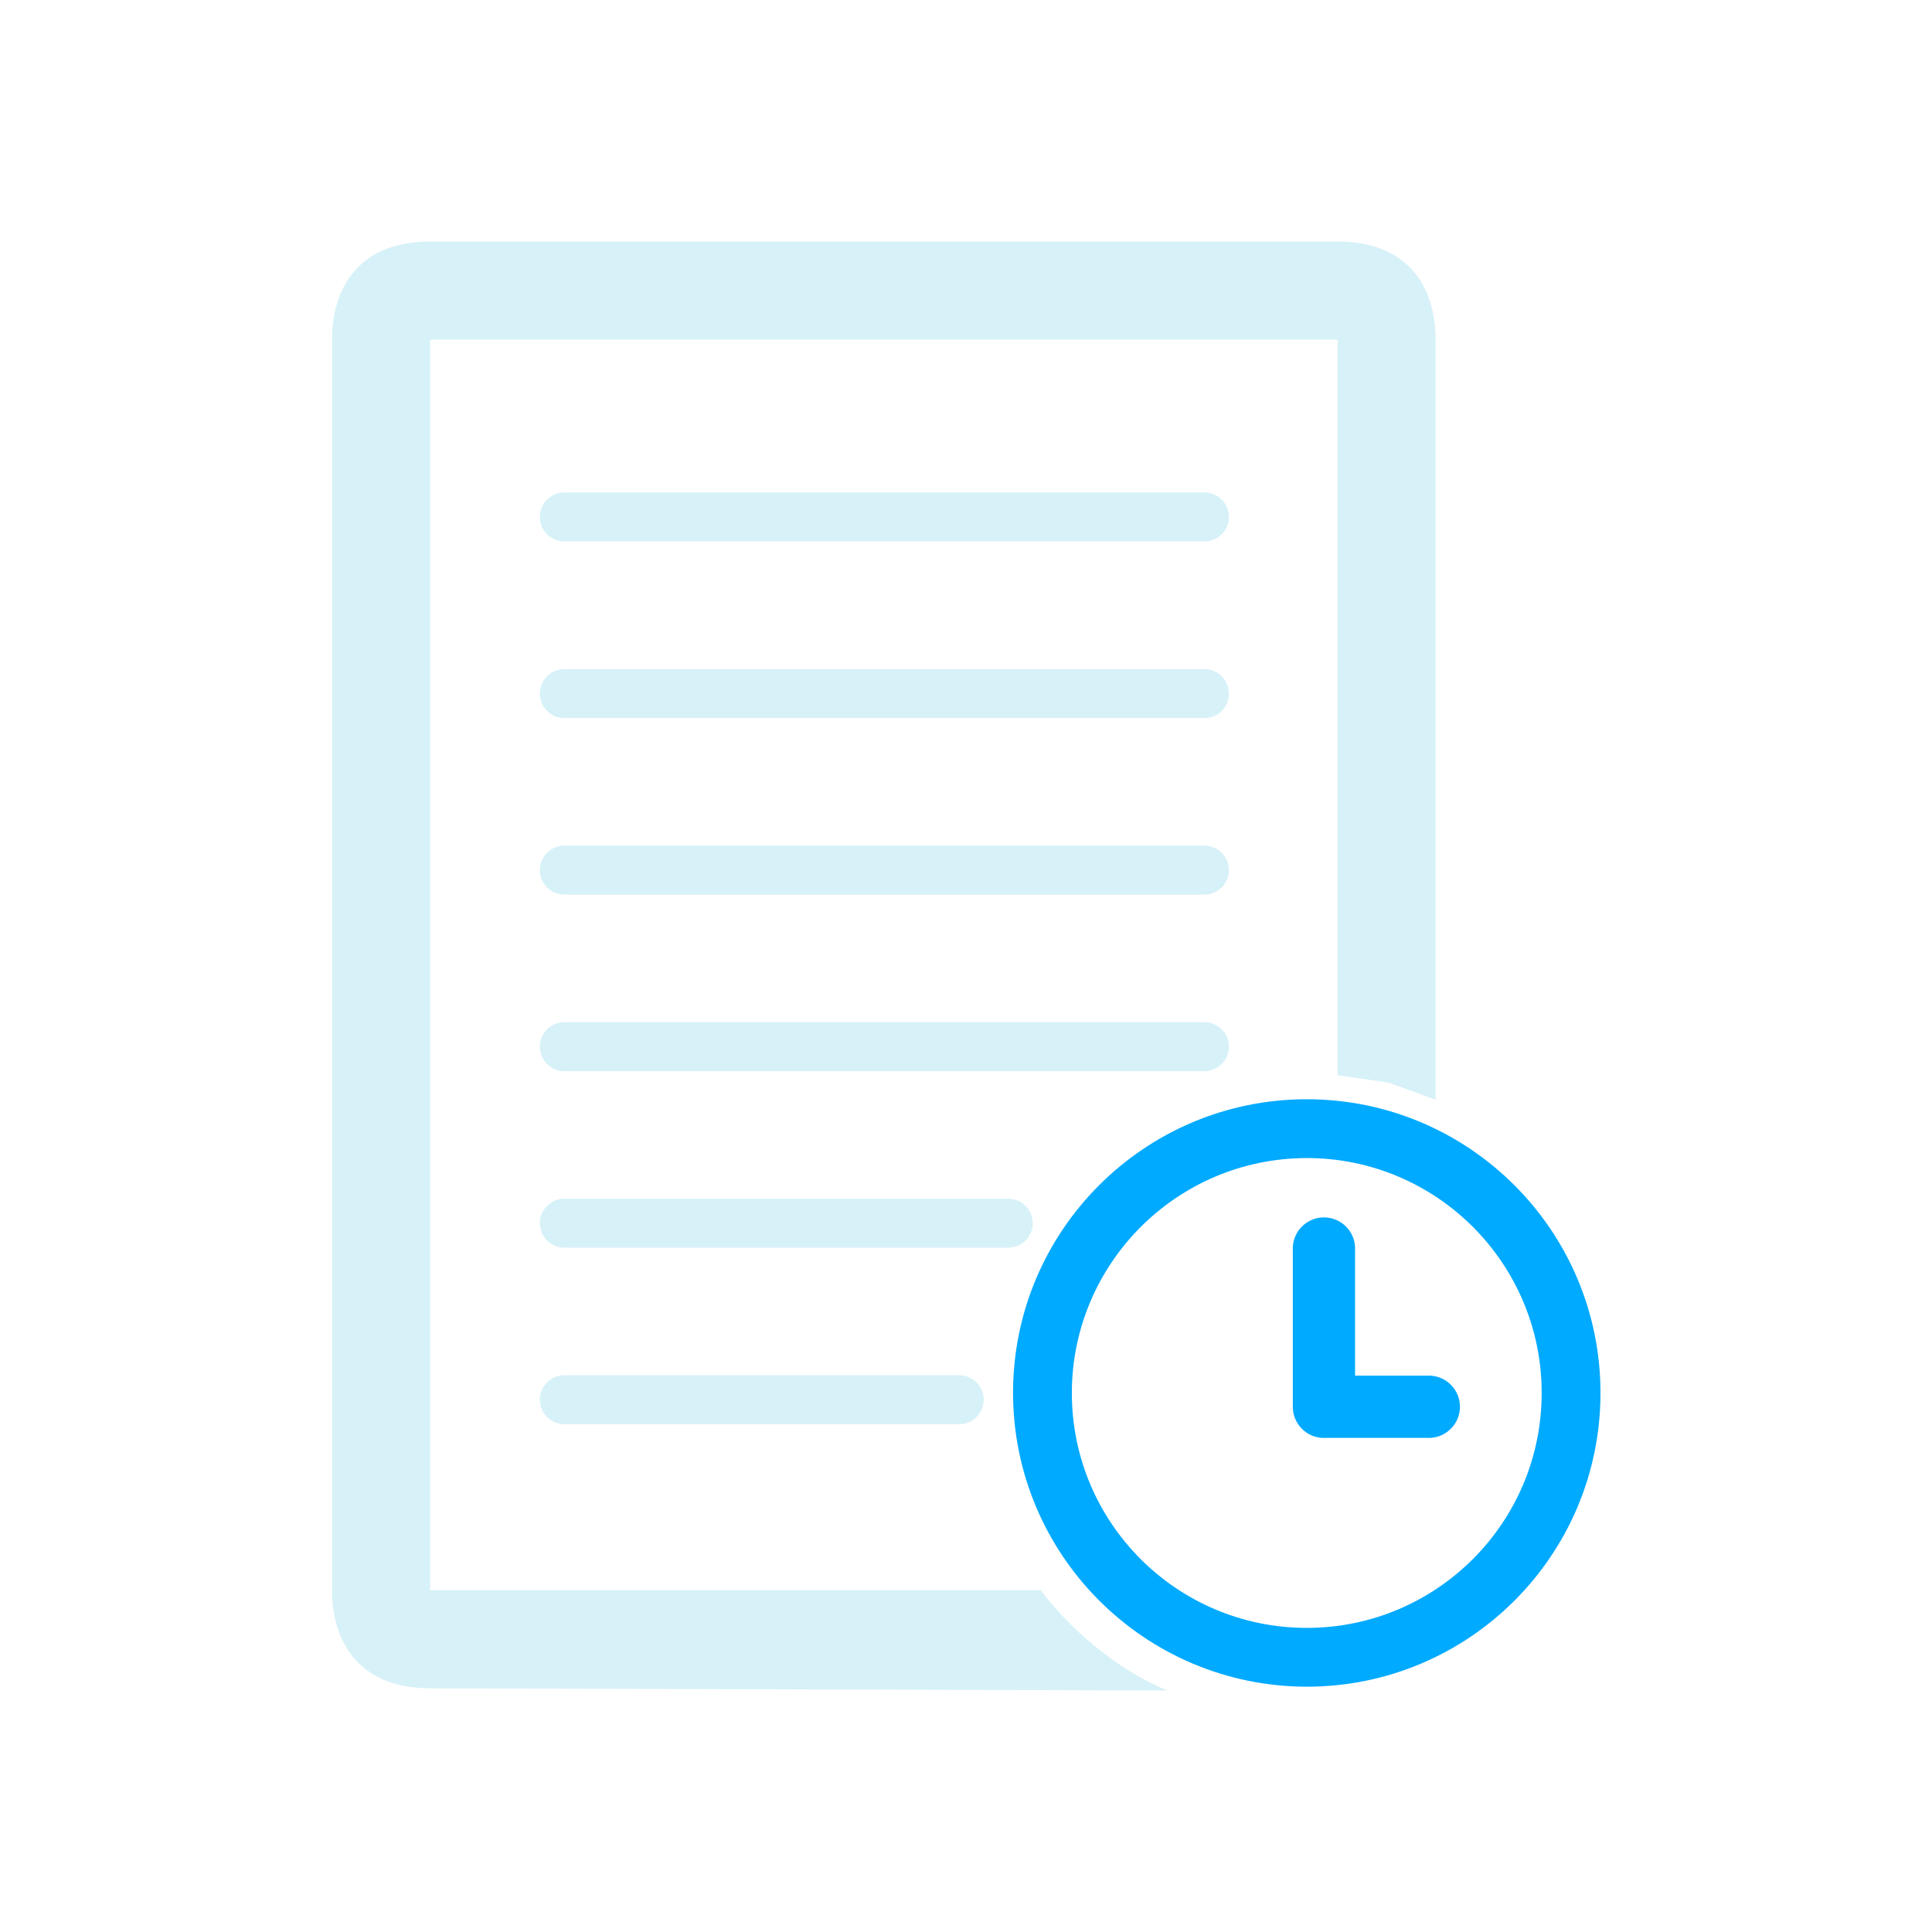
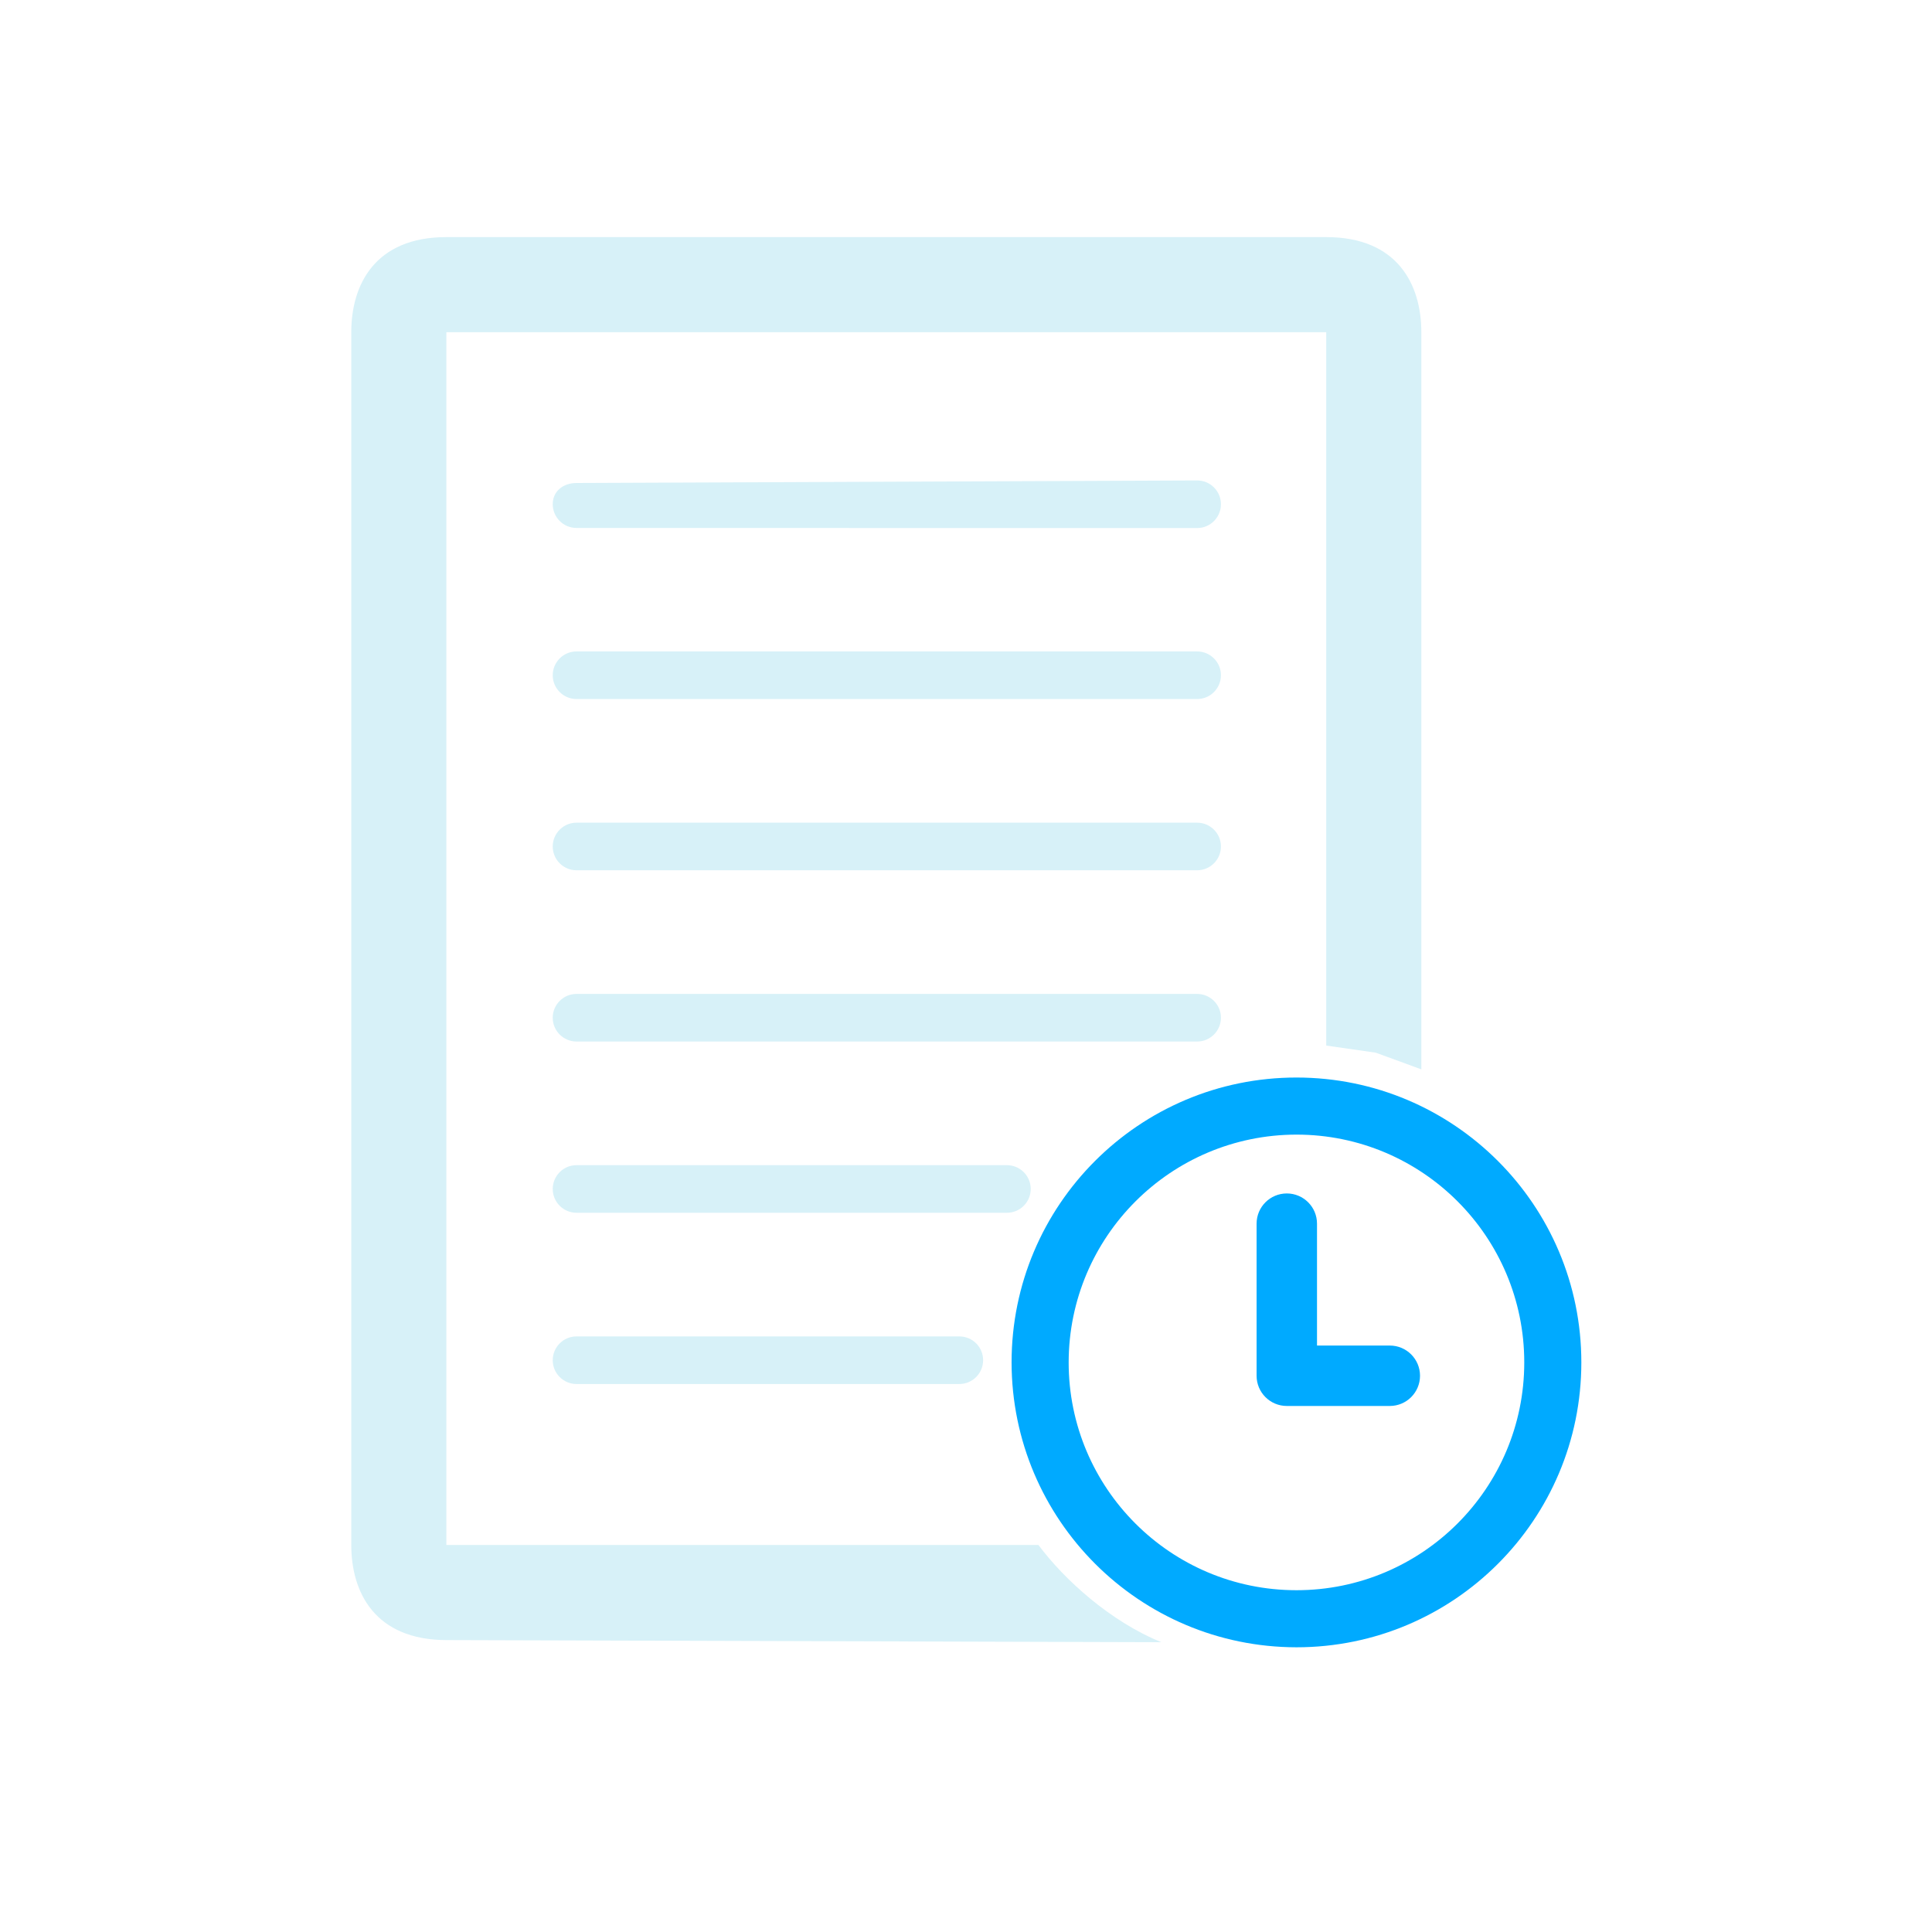
- <svg xmlns="http://www.w3.org/2000/svg" width="32" height="32" version="1.1" id="svg32">
+ <svg xmlns="http://www.w3.org/2000/svg" width="22" height="22" version="1.1" id="svg32">
  <defs id="defs36" />
-   <g id="document-open-recent">
+   <g id="document-open-recent" transform="translate(5e-7,22)">
    <rect style="opacity:0.001" width="32" height="32" x="0" y="0" id="rect17" />
-     <path class="fil0" d="m 7.125,4 h 15.028 c 1.218,0 1.625,0.812 1.625,1.625 V 18.215 L 22.998,17.931 22.153,17.809 V 5.625 H 7.125 v 20.714 H 17.238 C 17.681,26.935 18.468,27.647 19.338,28 L 7.125,27.964 C 5.906,27.96 5.5,27.151 5.5,26.339 V 5.625 C 5.5,4.812 5.906,4 7.125,4 Z M 25.789,23.711 v 0 l 6.09e-4,6.5e-4 v 0 l -6.09e-4,-6.5e-4 6.09e-4,6.5e-4 0.001,-0.002 v 0 l -0.001,0.002 v 0 l -6.09e-4,-6.5e-4 6.09e-4,6.5e-4 0.001,-0.002 v 0 l -0.001,0.002 z M 9.348,8.968 c -0.224,0 -0.406,-0.182 -0.406,-0.406 0,-0.224 0.182,-0.406 0.406,-0.406 h 10.601 c 0.224,0 0.406,0.182 0.406,0.406 0,0.224 -0.182,0.406 -0.406,0.406 z m 0,14.622 c -0.224,0 -0.406,-0.182 -0.406,-0.406 0,-0.224 0.182,-0.406 0.406,-0.406 h 6.539 c 0.225,0 0.407,0.182 0.407,0.406 0,0.224 -0.182,0.406 -0.407,0.406 z m 0,-2.924 c -0.224,0 -0.406,-0.182 -0.406,-0.406 0,-0.224 0.182,-0.406 0.406,-0.406 h 7.352 c 0.224,0 0.406,0.182 0.406,0.406 0,0.224 -0.182,0.406 -0.406,0.406 z m 0,-2.924 c -0.224,0 -0.406,-0.182 -0.406,-0.406 0,-0.224 0.182,-0.406 0.406,-0.406 h 10.601 c 0.224,0 0.406,0.182 0.406,0.406 0,0.224 -0.182,0.406 -0.406,0.406 z m 0,-2.924 c -0.224,0 -0.406,-0.182 -0.406,-0.406 0,-0.224 0.182,-0.406 0.406,-0.406 h 10.601 c 0.224,0 0.406,0.182 0.406,0.406 0,0.224 -0.182,0.406 -0.406,0.406 z m 0,-2.924 c -0.224,0 -0.406,-0.182 -0.406,-0.406 0,-0.224 0.182,-0.406 0.406,-0.406 h 10.601 c 0.224,0 0.406,0.182 0.406,0.406 0,0.224 -0.182,0.406 -0.406,0.406 z" id="path6" style="fill:#d7f1f8;fill-opacity:1;stroke-width:0.406;image-rendering:optimizeQuality;shape-rendering:geometricPrecision;text-rendering:geometricPrecision" />
+     <path class="fil0" d="m 7.125,4 h 15.028 c 1.218,0 1.625,0.812 1.625,1.625 V 18.215 L 22.998,17.931 22.153,17.809 V 5.625 H 7.125 v 20.714 H 17.238 C 17.681,26.935 18.468,27.647 19.338,28 L 7.125,27.964 C 5.906,27.96 5.5,27.151 5.5,26.339 V 5.625 C 5.5,4.812 5.906,4 7.125,4 Z M 25.789,23.711 v 0 l 6.09e-4,6.5e-4 v 0 l -6.09e-4,-6.5e-4 6.09e-4,6.5e-4 0.001,-0.002 v 0 l -0.001,0.002 v 0 l -6.09e-4,-6.5e-4 6.09e-4,6.5e-4 0.001,-0.002 v 0 l -0.001,0.002 z M 9.348,9 C 9.124,9 8.942,8.786 8.942,8.562 8.942,8.338 9.124,8 9.348,8 h 10.601 c 0.224,0 0.406,0.338 0.406,0.562 C 20.355,8.786 20.173,9 19.949,9 Z m 0,15 C 9.124,24 8.942,23.408 8.942,23.184 8.942,22.96 9.124,23 9.348,23 h 6.539 c 0.225,0 0.407,-0.04 0.407,0.184 C 16.293,23.408 16.111,24 15.887,24 Z m 0,-3 C 9.124,21 8.942,20.484 8.942,20.26 c 0,-0.224 0.182,-0.182 0.406,-0.186 l 7.352,-0.147 c 0.224,-0.004 0.406,0.109 0.406,0.333 C 17.106,20.484 16.924,21 16.7,21 Z m 0,-3 C 9.124,18 8.942,17.559 8.942,17.335 8.942,17.111 9.124,17 9.348,17 h 10.601 c 0.224,0 0.406,0.111 0.406,0.335 C 20.355,17.559 20.173,18 19.949,18 Z m 0,-3 C 9.124,15 8.942,14.635 8.942,14.411 8.942,14.187 9.124,14 9.348,14 h 10.601 c 0.224,0 0.406,0.187 0.406,0.411 0,0.224 -0.182,0.607 -0.406,0.606 z m 0,-3 C 9.124,12 8.942,11.711 8.942,11.486 8.942,11.262 9.124,11 9.348,11 h 10.601 c 0.224,0 0.406,0.262 0.406,0.486 C 20.355,11.711 20.173,12 19.949,12 Z" id="path6" style="fill:#d7f1f8;fill-opacity:1;stroke-width:0.406;image-rendering:optimizeQuality;shape-rendering:geometricPrecision;text-rendering:geometricPrecision" />
    <path d="m 21.644,27.937 a 4.865,4.865 0 1 0 -4.865,-4.865 4.872,4.872 0 0 0 4.865,4.865 z m 0,-8.756 a 3.891,3.891 0 1 1 -3.891,3.891 3.896,3.896 0 0 1 3.891,-3.891 z" id="path12" style="fill:#00aaff;fill-opacity:1;stroke-width:0.325;image-rendering:optimizeQuality;shape-rendering:geometricPrecision;text-rendering:geometricPrecision" />
    <path d="m 21.929,23.816 h 1.759 a 0.516,0.516 0 0 0 0,-1.031 h -1.244 v -2.082 a 0.516,0.516 0 1 0 -1.031,0 v 2.598 a 0.516,0.516 0 0 0 0.516,0.516 z" id="path14-3" style="fill:#00aaff;fill-opacity:1;stroke-width:0.344;image-rendering:optimizeQuality;shape-rendering:geometricPrecision;text-rendering:geometricPrecision" />
  </g>
-   <g id="22-22-document-open-recent">
+   <g id="22-22-document-open-recent" transform="translate(5e-7,22)">
    <rect style="opacity:0.001" width="22" height="22" x="-5e-07" y="-22" id="rect7" />
-     <path class="fil0" d="M 5.083,-19 H 15.102 c 0.812,0 1.083,0.541 1.083,1.083 v 8.394 l -0.519,-0.19 -0.564,-0.081 v -8.123 H 5.083 V -4.107 H 11.825 C 12.121,-3.71 12.645,-3.235 13.225,-3 L 5.083,-3.024 C 4.271,-3.027 4,-3.566 4,-4.107 V -17.917 C 4,-18.459 4.271,-19 5.083,-19 Z M 17.526,-5.86 v 0 l 4.1e-4,4.21e-4 v 0 l -4.1e-4,-4.21e-4 4.1e-4,4.21e-4 0.001,-0.002 v 0 l -0.001,0.002 v 0 l -4.1e-4,-4.21e-4 4.1e-4,4.21e-4 0.001,-0.002 v 0 l -0.001,0.002 z m -10.961,-9.828 c -0.149,0 -0.271,-0.121 -0.271,-0.271 0,-0.149 0.121,-0.271 0.271,-0.271 h 7.067 c 0.149,0 0.271,0.121 0.271,0.271 0,0.149 -0.121,0.271 -0.271,0.271 z m 0,9.748 c -0.149,0 -0.271,-0.121 -0.271,-0.271 0,-0.149 0.121,-0.271 0.271,-0.271 h 4.359 c 0.15,0 0.271,0.121 0.271,0.271 0,0.149 -0.121,0.271 -0.271,0.271 z m 0,-1.95 c -0.149,0 -0.271,-0.121 -0.271,-0.271 0,-0.149 0.121,-0.271 0.271,-0.271 h 4.901 c 0.149,0 0.271,0.121 0.271,0.271 0,0.149 -0.121,0.271 -0.271,0.271 z m 0,-1.95 c -0.149,0 -0.271,-0.121 -0.271,-0.271 0,-0.149 0.121,-0.271 0.271,-0.271 h 7.067 c 0.149,0 0.271,0.121 0.271,0.271 0,0.149 -0.121,0.271 -0.271,0.271 z m 0,-1.95 c -0.149,0 -0.271,-0.121 -0.271,-0.271 0,-0.149 0.121,-0.271 0.271,-0.271 h 7.067 c 0.149,0 0.271,0.121 0.271,0.271 0,0.149 -0.121,0.271 -0.271,0.271 z m 0,-1.95 c -0.149,0 -0.271,-0.121 -0.271,-0.271 0,-0.149 0.121,-0.271 0.271,-0.271 h 7.067 c 0.149,0 0.271,0.121 0.271,0.271 0,0.149 -0.121,0.271 -0.271,0.271 z" id="path6-6" style="fill:#d7f1f8;fill-opacity:1;stroke-width:0.271;image-rendering:optimizeQuality;shape-rendering:geometricPrecision;text-rendering:geometricPrecision" />
-     <path d="m 14.763,-3.042 a 3.244,3.244 0 1 0 -3.244,-3.244 3.248,3.248 0 0 0 3.244,3.244 z m 0,-5.838 a 2.594,2.594 0 1 1 -2.594,2.594 2.597,2.597 0 0 1 2.594,-2.594 z" id="path12-7" style="fill:#00aaff;fill-opacity:1;stroke-width:0.217;image-rendering:optimizeQuality;shape-rendering:geometricPrecision;text-rendering:geometricPrecision" />
-     <path d="m 14.952,-5.789 h 1.173 a 0.344,0.344 0 0 0 0,-0.688 h -0.829 v -1.388 a 0.344,0.344 0 1 0 -0.688,0 v 1.732 a 0.344,0.344 0 0 0 0.344,0.344 z" id="path14-3-5" style="fill:#00aaff;fill-opacity:1;stroke-width:0.229;image-rendering:optimizeQuality;shape-rendering:geometricPrecision;text-rendering:geometricPrecision" />
+     <path class="fil0" d="M 5.083,-19.3 H 15.102 c 0.812,0 1.083,0.541 1.083,1.083 v 8.394 l -0.519,-0.19 -0.564,-0.081 v -8.123 H 5.083 V -4.407 H 11.825 C 12.121,-4.01 12.645,-3.535 13.225,-3.3 L 5.083,-3.324 c -0.812,-0.002 -1.083,-0.541 -1.083,-1.083 v -13.81 c 0,-0.542 0.271,-1.083 1.083,-1.083 z M 17.526,-6.16 v 0 l 4.1e-4,4.21e-4 v 0 l -4.1e-4,-4.21e-4 4.1e-4,4.21e-4 0.001,-0.002 v 0 l -0.001,0.002 v 0 l -4.1e-4,-4.21e-4 4.1e-4,4.21e-4 0.001,-0.002 v 0 l -0.001,0.002 z m -10.961,-9.828 c -0.149,0 -0.271,-0.121 -0.271,-0.271 0,-0.149 0.121,-0.241 0.271,-0.241 l 7.067,-0.029 c 0.149,-6.22e-4 0.271,0.121 0.271,0.271 0,0.149 -0.121,0.271 -0.271,0.271 z m 0,9.748 c -0.149,0 -0.271,-0.121 -0.271,-0.271 0,-0.149 0.121,-0.271 0.271,-0.271 h 4.359 c 0.15,0 0.271,0.121 0.271,0.271 0,0.149 -0.121,0.271 -0.271,0.271 z m 0,-1.95 c -0.149,0 -0.271,-0.121 -0.271,-0.271 0,-0.149 0.121,-0.271 0.271,-0.271 h 4.901 c 0.149,0 0.271,0.121 0.271,0.271 0,0.149 -0.121,0.271 -0.271,0.271 z m 0,-1.95 c -0.149,0 -0.271,-0.121 -0.271,-0.271 0,-0.149 0.121,-0.271 0.271,-0.271 h 7.067 c 0.149,0 0.271,0.121 0.271,0.271 0,0.149 -0.121,0.271 -0.271,0.271 z m 0,-1.95 c -0.149,0 -0.271,-0.121 -0.271,-0.271 0,-0.149 0.121,-0.271 0.271,-0.271 h 7.067 c 0.149,0 0.271,0.121 0.271,0.271 0,0.149 -0.121,0.271 -0.271,0.271 z m 0,-1.95 c -0.149,0 -0.271,-0.121 -0.271,-0.271 0,-0.149 0.121,-0.271 0.271,-0.271 h 7.067 c 0.149,0 0.271,0.121 0.271,0.271 0,0.149 -0.121,0.271 -0.271,0.271 z" id="path6-6" style="fill:#d7f1f8;fill-opacity:1;stroke-width:0.271;image-rendering:optimizeQuality;shape-rendering:geometricPrecision;text-rendering:geometricPrecision" />
+     <path d="m 14.763,-3.242 a 3.244,3.244 0 1 0 -3.244,-3.244 3.248,3.248 0 0 0 3.244,3.244 z m 0,-5.838 a 2.594,2.594 0 1 1 -2.594,2.594 2.597,2.597 0 0 1 2.594,-2.594 z" id="path12-7" style="fill:#00aaff;fill-opacity:1;stroke-width:0.217;image-rendering:optimizeQuality;shape-rendering:geometricPrecision;text-rendering:geometricPrecision" />
+     <path d="m 14.653,-5.99 h 1.173 a 0.344,0.344 0 0 0 0,-0.688 h -0.829 v -1.388 a 0.344,0.344 0 1 0 -0.688,0 v 1.732 a 0.344,0.344 0 0 0 0.344,0.344 z" id="path14-3-5" style="fill:#00aaff;fill-opacity:1;stroke-width:0.229;image-rendering:optimizeQuality;shape-rendering:geometricPrecision;text-rendering:geometricPrecision" />
  </g>
-   <g id="document-encrypt">
+   <g id="document-encrypt" transform="translate(5e-7,22)">
    <rect style="opacity:0.001" width="32" height="32" x="32" y="0" id="rect22" />
    <path d="M 56.204,12.887 H 55.983 C 55.956,7.651 52.66,4 47.947,4 43.235,4 39.939,7.651 39.912,12.887 H 39.691 C 38.486,12.887 37.5,13.873 37.5,15.079 v 10.73 C 37.5,27.015 38.486,28 39.691,28 h 16.513 c 1.205,0 2.191,-0.985 2.191,-2.191 v -10.73 c 0,-1.206 -0.986,-2.191 -2.191,-2.191 z m -7.343,7.603 -0.006,1.973 c -0.001,0.603 -0.422,1.096 -0.935,1.096 -0.513,0 -0.932,-0.494 -0.931,-1.096 l 0.004,-1.997 c -0.601,-0.336 -1.007,-0.977 -1.007,-1.716 0,-1.084 0.879,-1.963 1.963,-1.963 1.084,0 1.963,0.879 1.963,1.963 -2.67e-4,0.756 -0.426,1.411 -1.05,1.74 z m -5.877,-7.603 c 0.02,-3.604 2.054,-6.117 4.964,-6.117 2.909,0 4.944,2.513 4.963,6.117 z" id="path2" style="fill:#d7f1f8;fill-opacity:1;stroke-width:0.267" />
  </g>
-   <g id="document-decrypt">
+   <g id="document-decrypt" transform="translate(5e-7,22)">
    <rect style="opacity:0.001" width="32" height="32" x="64" y="0" id="rect27" />
    <path d="M 87.837,12.752 H 76.01 c -0.007,-0.12 -0.015,-0.639 -0.015,-0.761 0,-2.703 1.782,-5.202 3.973,-5.202 1.368,0 2.766,0.966 3.496,2.38 0,5.36e-4 0.149,0.455 0.149,0.455 0,0 0.488,-0.005 1.105,0 0.8,0.006 1.776,0 1.776,0 0,0 -0.187,-0.836 -0.315,-1.079 C 85.093,5.904 82.555,3.978 79.968,4 75.679,4.036 73.14,7.83 73.104,12.09 V 12.79 l -0.891,0.019 C 70.723,12.841 69.7,13.571 69.7,14.953 V 25.498 C 69.7,26.88 70.82,28 72.202,28 h 15.635 c 1.381,0 2.502,-1.12 2.502,-2.502 V 14.553 c 0,-1.381 -1.12,-1.801 -2.502,-1.801 z M 80.944,20.488 v 2.165 c 0,0.562 -0.357,1.019 -0.92,1.019 -0.563,0 -0.919,-0.457 -0.919,-1.019 V 20.488 C 78.547,20 78.073,19.559 78.073,18.683 c 0,-1.243 0.707,-1.951 1.95,-1.951 1.243,0 1.952,0.708 1.952,1.951 0,0.876 -0.364,1.317 -1.031,1.805 z" id="path2-3" style="fill:#d7f1f8;fill-opacity:1;stroke-width:0.268" />
  </g>
-   <g id="22-22-document-encrypt">
+   <g id="22-22-document-encrypt" transform="translate(5e-7,22)">
    <rect style="opacity:0.001" width="22" height="22" x="32" y="-22" id="rect2" />
    <path d="M 48.469,-13.075 H 48.322 C 48.304,-16.566 46.107,-19 42.965,-19 c -3.142,0 -5.339,2.434 -5.357,5.925 H 37.461 C 36.657,-13.075 36,-12.418 36,-11.614 v 7.154 C 36,-3.657 36.657,-3 37.461,-3 h 11.009 c 0.804,0 1.461,-0.657 1.461,-1.461 v -7.154 c 0,-0.804 -0.657,-1.461 -1.461,-1.461 z m -4.896,5.068 -0.004,1.315 c -0.001,0.402 -0.281,0.731 -0.623,0.731 -0.342,0 -0.622,-0.329 -0.621,-0.731 l 0.003,-1.332 c -0.401,-0.224 -0.671,-0.652 -0.671,-1.144 0,-0.723 0.586,-1.309 1.309,-1.309 0.723,0 1.309,0.586 1.309,1.309 -1.77e-4,0.504 -0.284,0.941 -0.7,1.16 z M 39.656,-13.075 c 0.013,-2.402 1.37,-4.078 3.309,-4.078 1.94,0 3.296,1.676 3.309,4.078 z" id="path2-5" style="fill:#d7f1f8;fill-opacity:1;stroke-width:0.178" />
  </g>
-   <g id="22-22-document-decrypt">
+   <g id="22-22-document-decrypt" transform="translate(5e-7,22)">
    <rect style="opacity:0.001" width="22" height="22" x="64" y="-22" id="rect12" />
    <path d="M 80.091,-13.165 H 72.206 c -0.005,-0.08 -0.01,-0.426 -0.01,-0.507 0,-1.802 1.188,-3.468 2.649,-3.468 0.912,0 1.844,0.644 2.33,1.587 0,3.56e-4 0.099,0.303 0.099,0.303 0,0 0.325,-0.003 0.736,0 0.533,0.004 1.184,0 1.184,0 0,0 -0.125,-0.557 -0.21,-0.72 -0.723,-1.76 -2.415,-3.044 -4.14,-3.029 -2.859,0.024 -4.551,2.553 -4.576,5.394 V -13.14 l -0.594,0.013 C 68.682,-13.106 68,-12.619 68,-11.698 v 7.03 C 68,-3.747 68.747,-3 69.668,-3 h 10.423 c 0.921,0 1.668,-0.747 1.668,-1.668 v -7.297 c 0,-0.921 -0.747,-1.201 -1.668,-1.201 z M 75.496,-8.008 v 1.443 c 0,0.375 -0.238,0.68 -0.613,0.68 -0.375,0 -0.58,-0.305 -0.58,-0.68 v -1.443 c -0.372,-0.325 -0.721,-0.619 -0.721,-1.203 0,-0.829 0.471,-1.301 1.3,-1.301 0.829,0 1.301,0.472 1.301,1.301 0,0.584 -0.243,0.878 -0.687,1.203 z" id="path2-3-6" style="fill:#d7f1f8;fill-opacity:1;stroke-width:0.179" />
  </g>
</svg>
